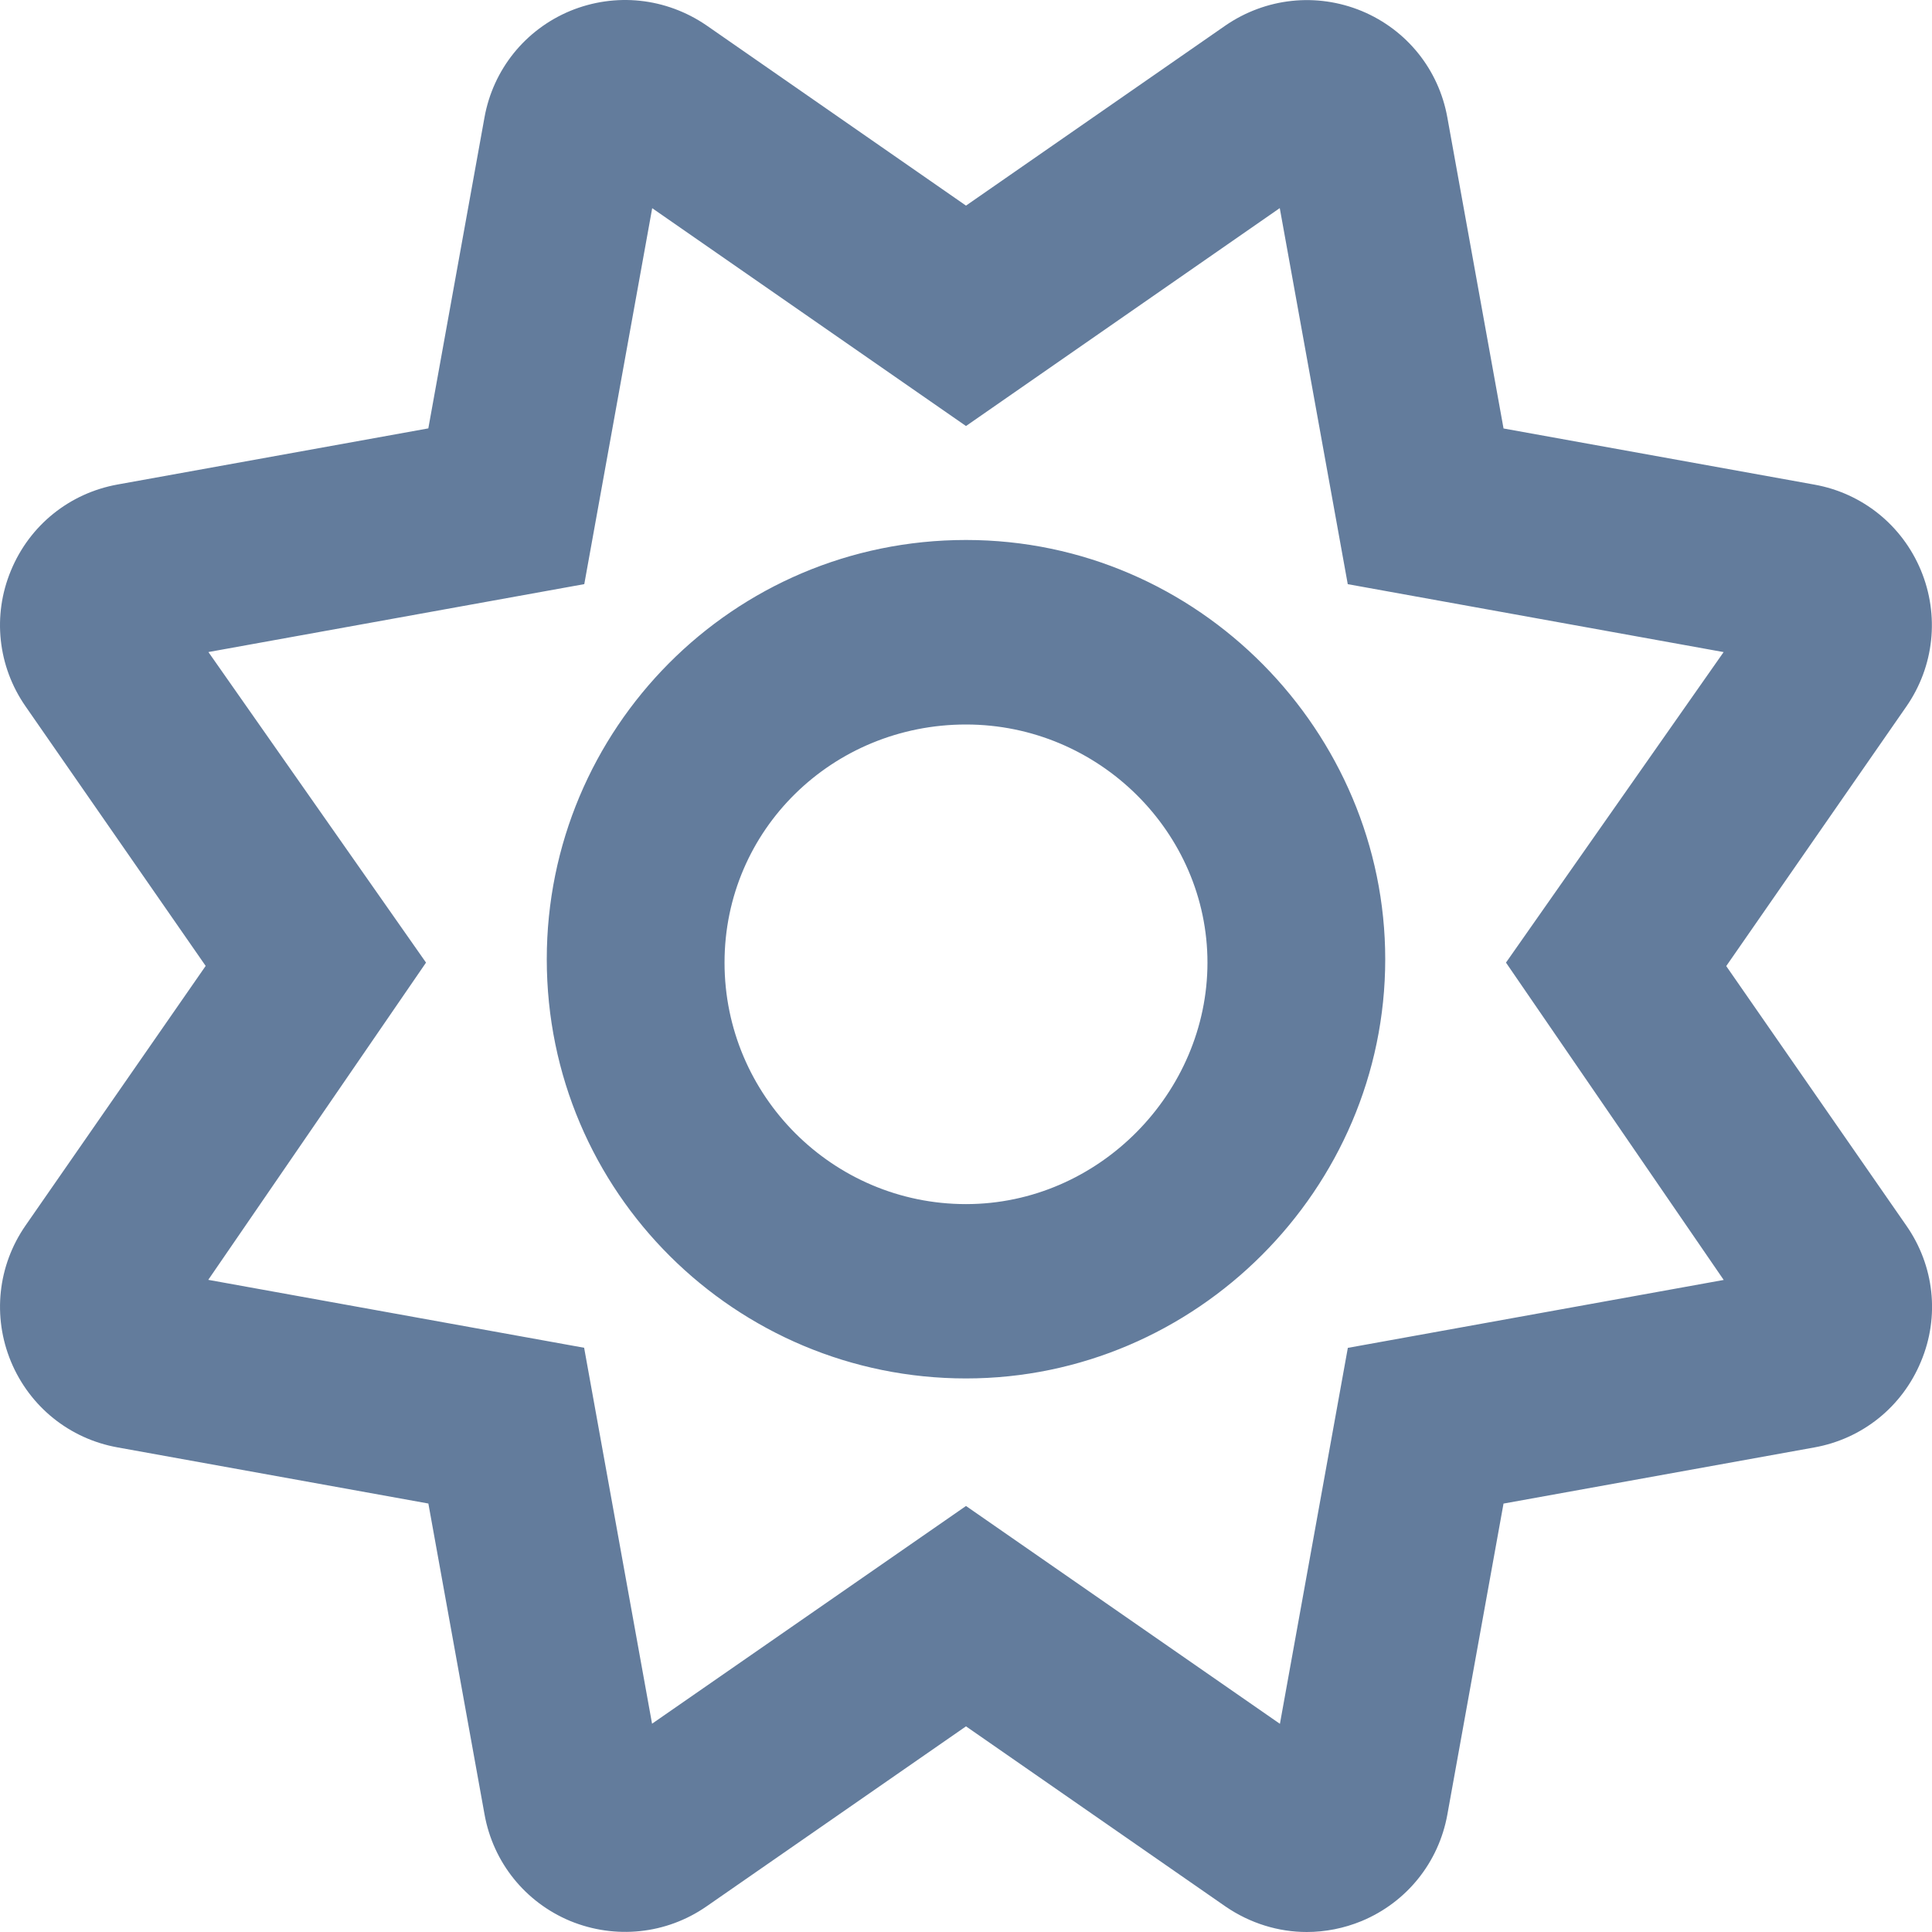
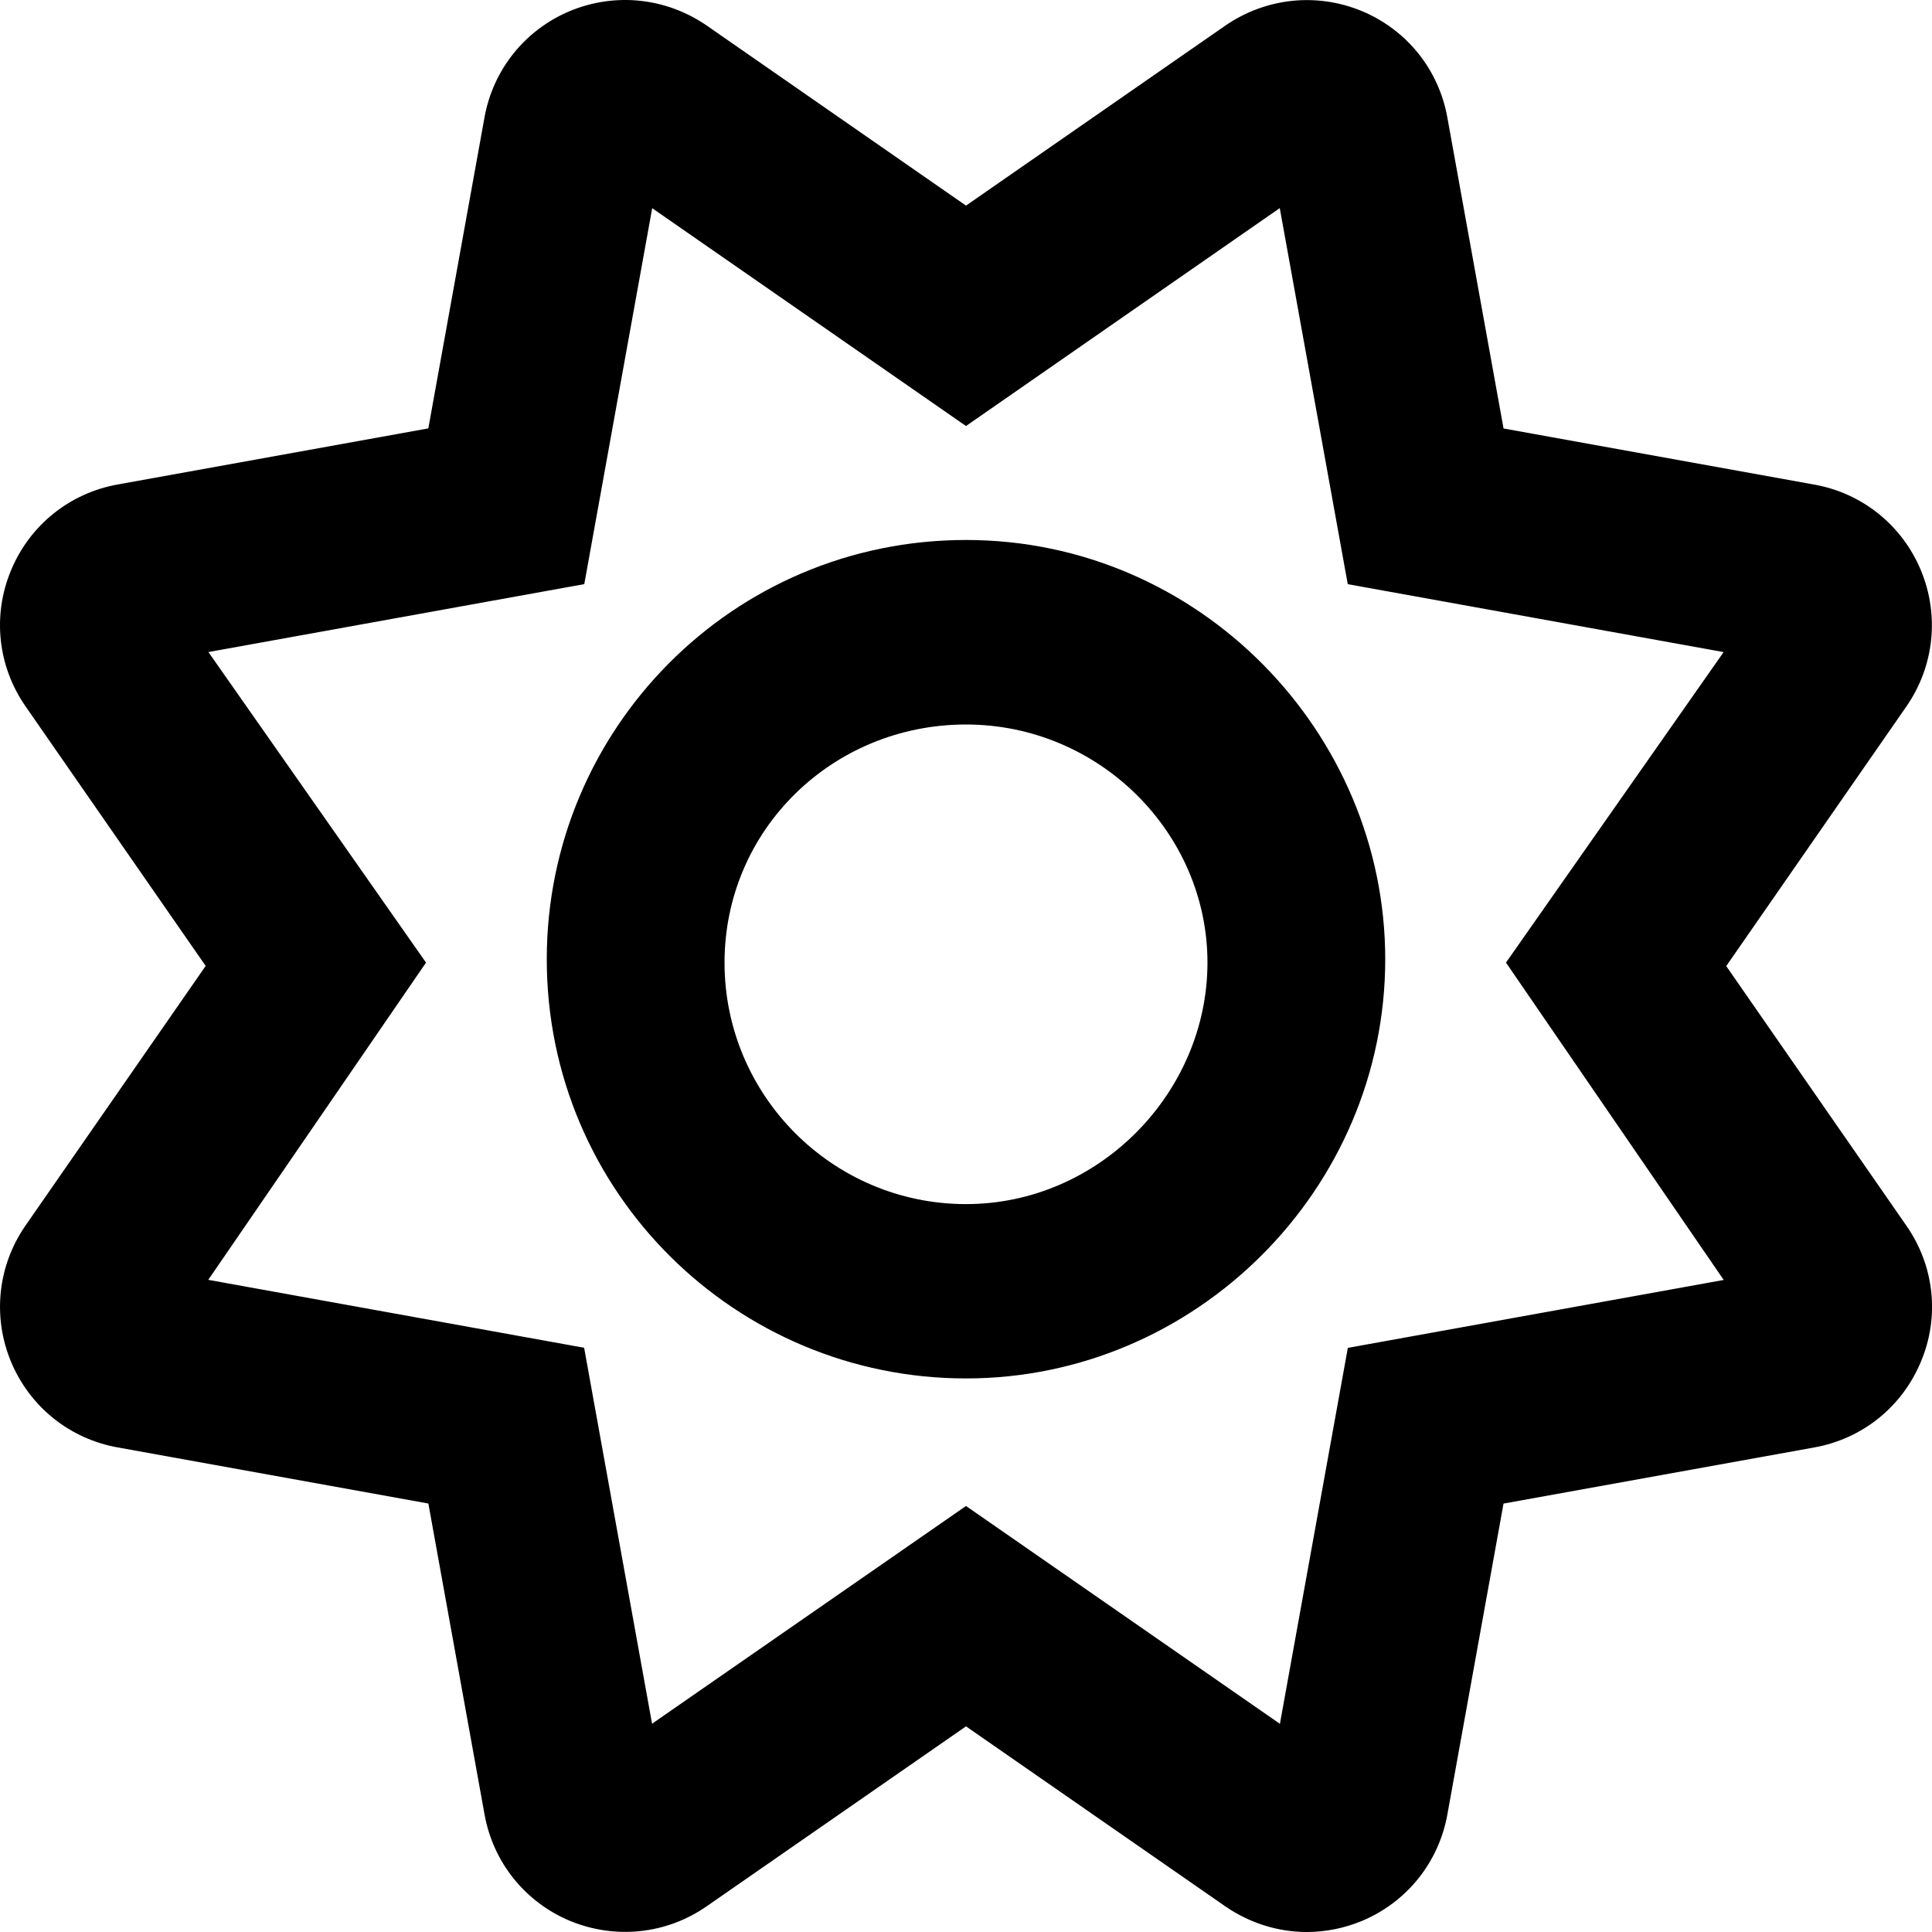
<svg xmlns="http://www.w3.org/2000/svg" viewBox="0 0 512 512">
-   <path d="M505.2 324.8l-47.73-68.78l47.75-68.81c7.359-10.62 8.797-24.12 3.844-36.06c-4.969-11.94-15.52-20.44-28.22-22.72l-82.39-14.88l-14.89-82.41c-2.281-12.72-10.76-23.25-22.69-28.22c-11.97-4.936-25.42-3.498-36.12 3.844L256 54.49L187.2 6.709C176.5-.602 163.1-2.039 151.1 2.896c-11.92 4.971-20.4 15.5-22.7 28.19l-14.89 82.44L31.15 128.4C18.42 130.7 7.854 139.2 2.9 151.2C-2.051 163.1-.6 176.6 6.775 187.2l47.73 68.78l-47.75 68.81c-7.359 10.62-8.795 24.12-3.844 36.06c4.969 11.94 15.52 20.44 28.22 22.72l82.39 14.88l14.89 82.41c2.297 12.72 10.78 23.25 22.7 28.22c11.95 4.906 25.44 3.531 36.09-3.844L256 457.5l68.83 47.78C331.3 509.7 338.8 512 346.3 512c4.906 0 9.859-.969 14.56-2.906c11.92-4.969 20.4-15.5 22.7-28.19l14.89-82.44l82.37-14.88c12.73-2.281 23.3-10.78 28.25-22.75C514.1 348.9 512.6 335.4 505.2 324.8zM456.8 339.2l-99.61 18l-18 99.63L256 399.1L172.8 456.8l-18-99.63l-99.61-18L112.9 255.1L55.23 172.8l99.61-18l18-99.63L256 112.9l83.15-57.75l18.02 99.66l99.61 18L399.1 255.1L456.8 339.2zM256 143.1c-61.85 0-111.1 50.14-111.1 111.1c0 61.85 50.15 111.1 111.1 111.1s111.1-50.14 111.1-111.1C367.1 194.1 317.8 143.1 256 143.1zM256 319.1c-35.28 0-63.99-28.71-63.99-63.99S220.7 192 256 192s63.99 28.71 63.99 63.1S291.3 319.1 256 319.1z" fill="#637c9c" />
+   <path d="M505.2 324.8l-47.73-68.78l47.75-68.81c7.359-10.62 8.797-24.12 3.844-36.06c-4.969-11.94-15.52-20.44-28.22-22.72l-82.39-14.88l-14.89-82.41c-2.281-12.72-10.76-23.25-22.69-28.22c-11.97-4.936-25.42-3.498-36.12 3.844L256 54.49L187.2 6.709C176.5-.602 163.1-2.039 151.1 2.896c-11.92 4.971-20.4 15.5-22.7 28.19l-14.89 82.44L31.15 128.4C18.42 130.7 7.854 139.2 2.9 151.2C-2.051 163.1-.6 176.6 6.775 187.2l47.73 68.78l-47.75 68.81c-7.359 10.62-8.795 24.12-3.844 36.06c4.969 11.94 15.52 20.44 28.22 22.72l82.39 14.88l14.89 82.41c2.297 12.72 10.78 23.25 22.7 28.22c11.95 4.906 25.44 3.531 36.09-3.844L256 457.5l68.83 47.78C331.3 509.7 338.8 512 346.3 512c4.906 0 9.859-.969 14.56-2.906c11.92-4.969 20.4-15.5 22.7-28.19l14.89-82.44l82.37-14.88c12.73-2.281 23.3-10.78 28.25-22.75C514.1 348.9 512.6 335.4 505.2 324.8zM456.8 339.2l-99.61 18l-18 99.63L256 399.1L172.8 456.8l-18-99.63l-99.61-18L112.9 255.1L55.23 172.8l99.61-18l18-99.63L256 112.9l83.15-57.75l18.02 99.66l99.61 18L399.1 255.1L456.8 339.2zM256 143.1c-61.85 0-111.1 50.14-111.1 111.1c0 61.85 50.15 111.1 111.1 111.1s111.1-50.14 111.1-111.1C367.1 194.1 317.8 143.1 256 143.1zM256 319.1c-35.28 0-63.99-28.71-63.99-63.99S220.7 192 256 192s63.99 28.71 63.99 63.1S291.3 319.1 256 319.1z" />
</svg>
